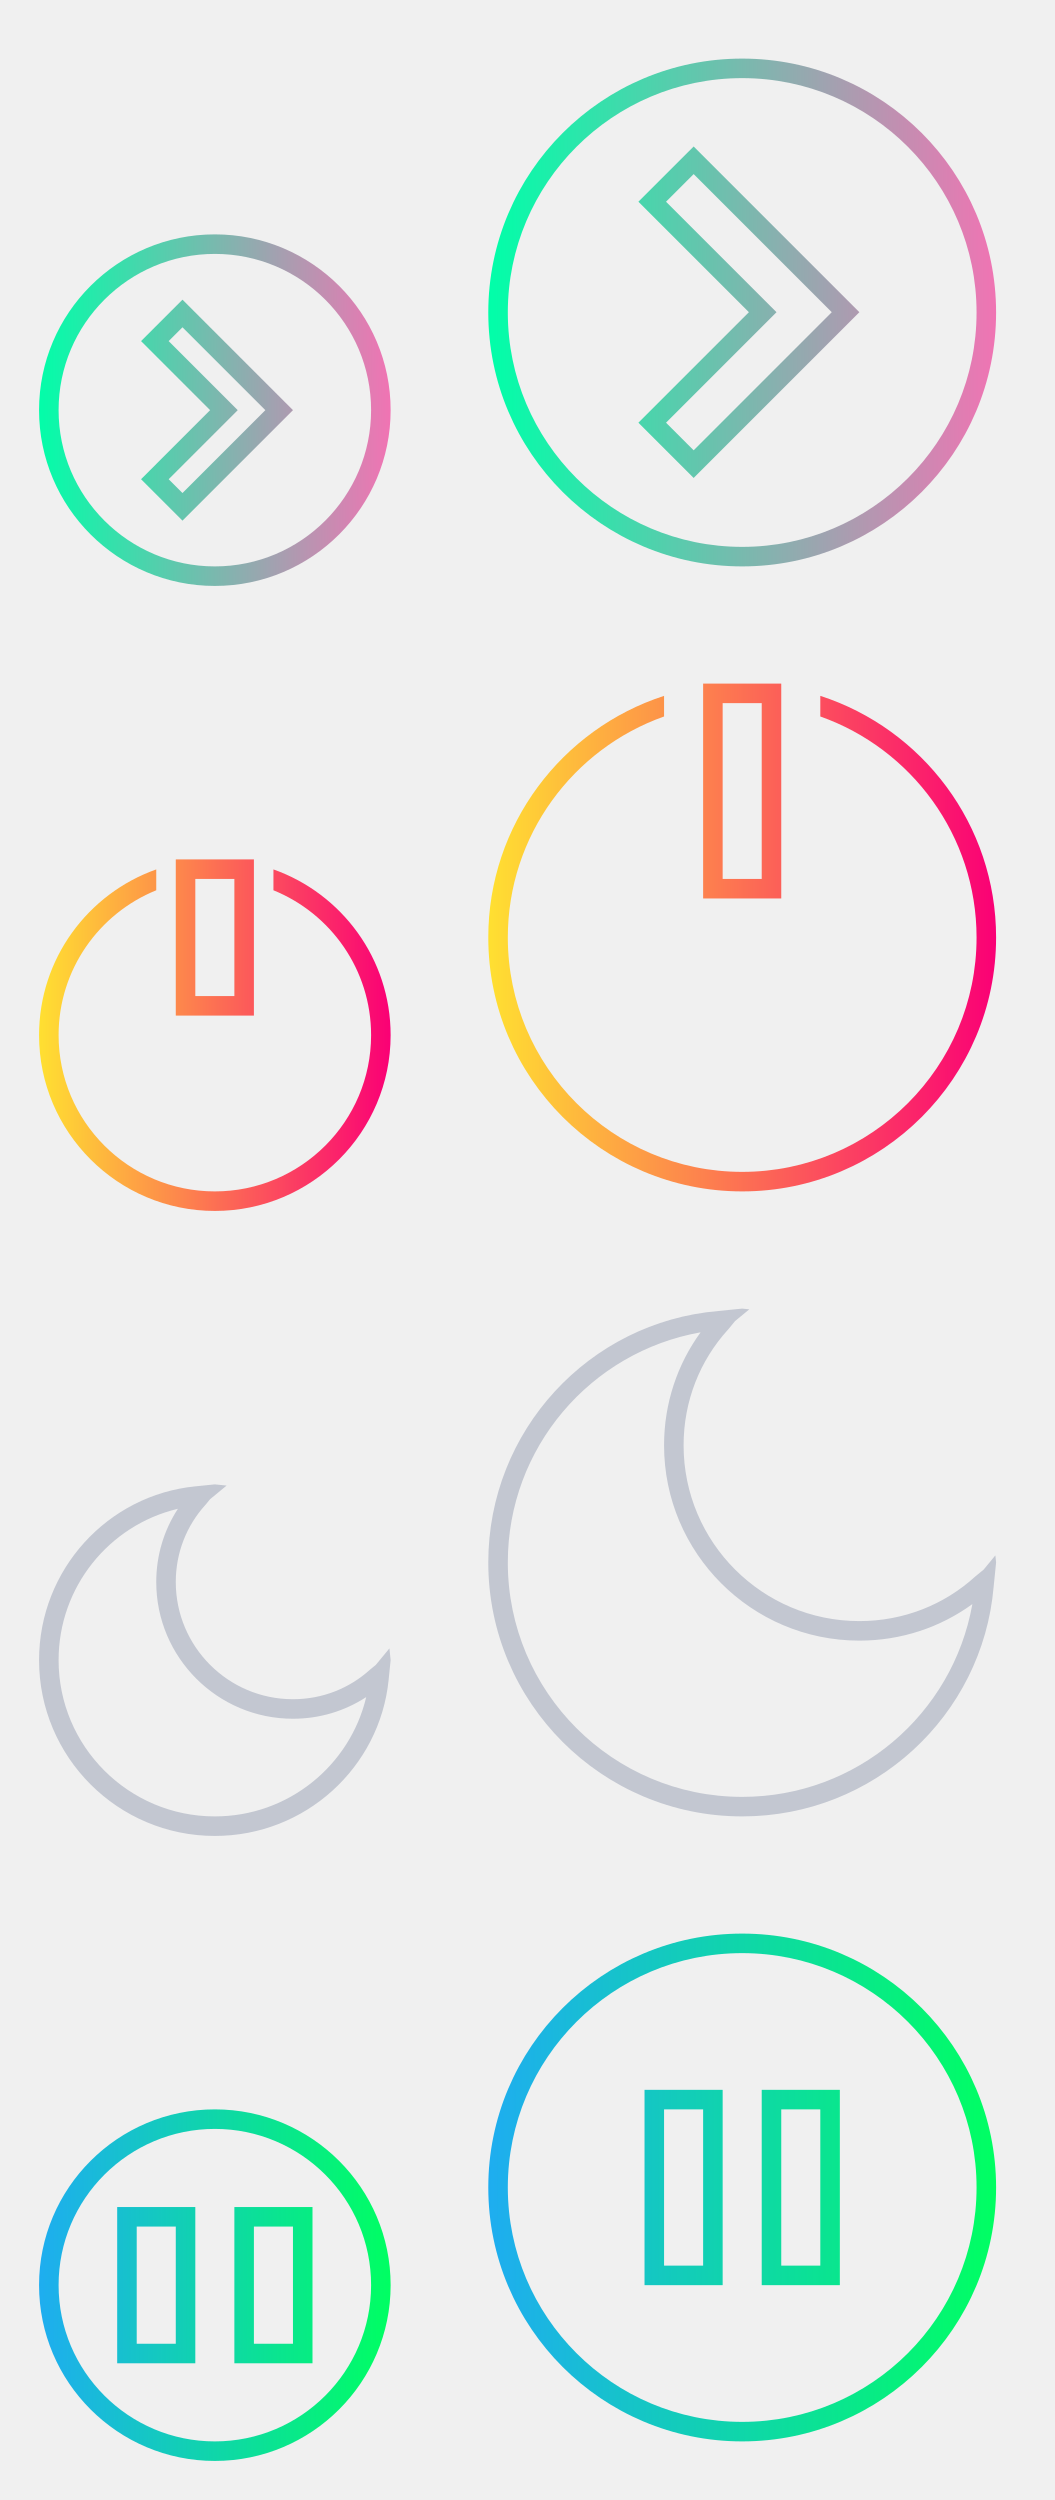
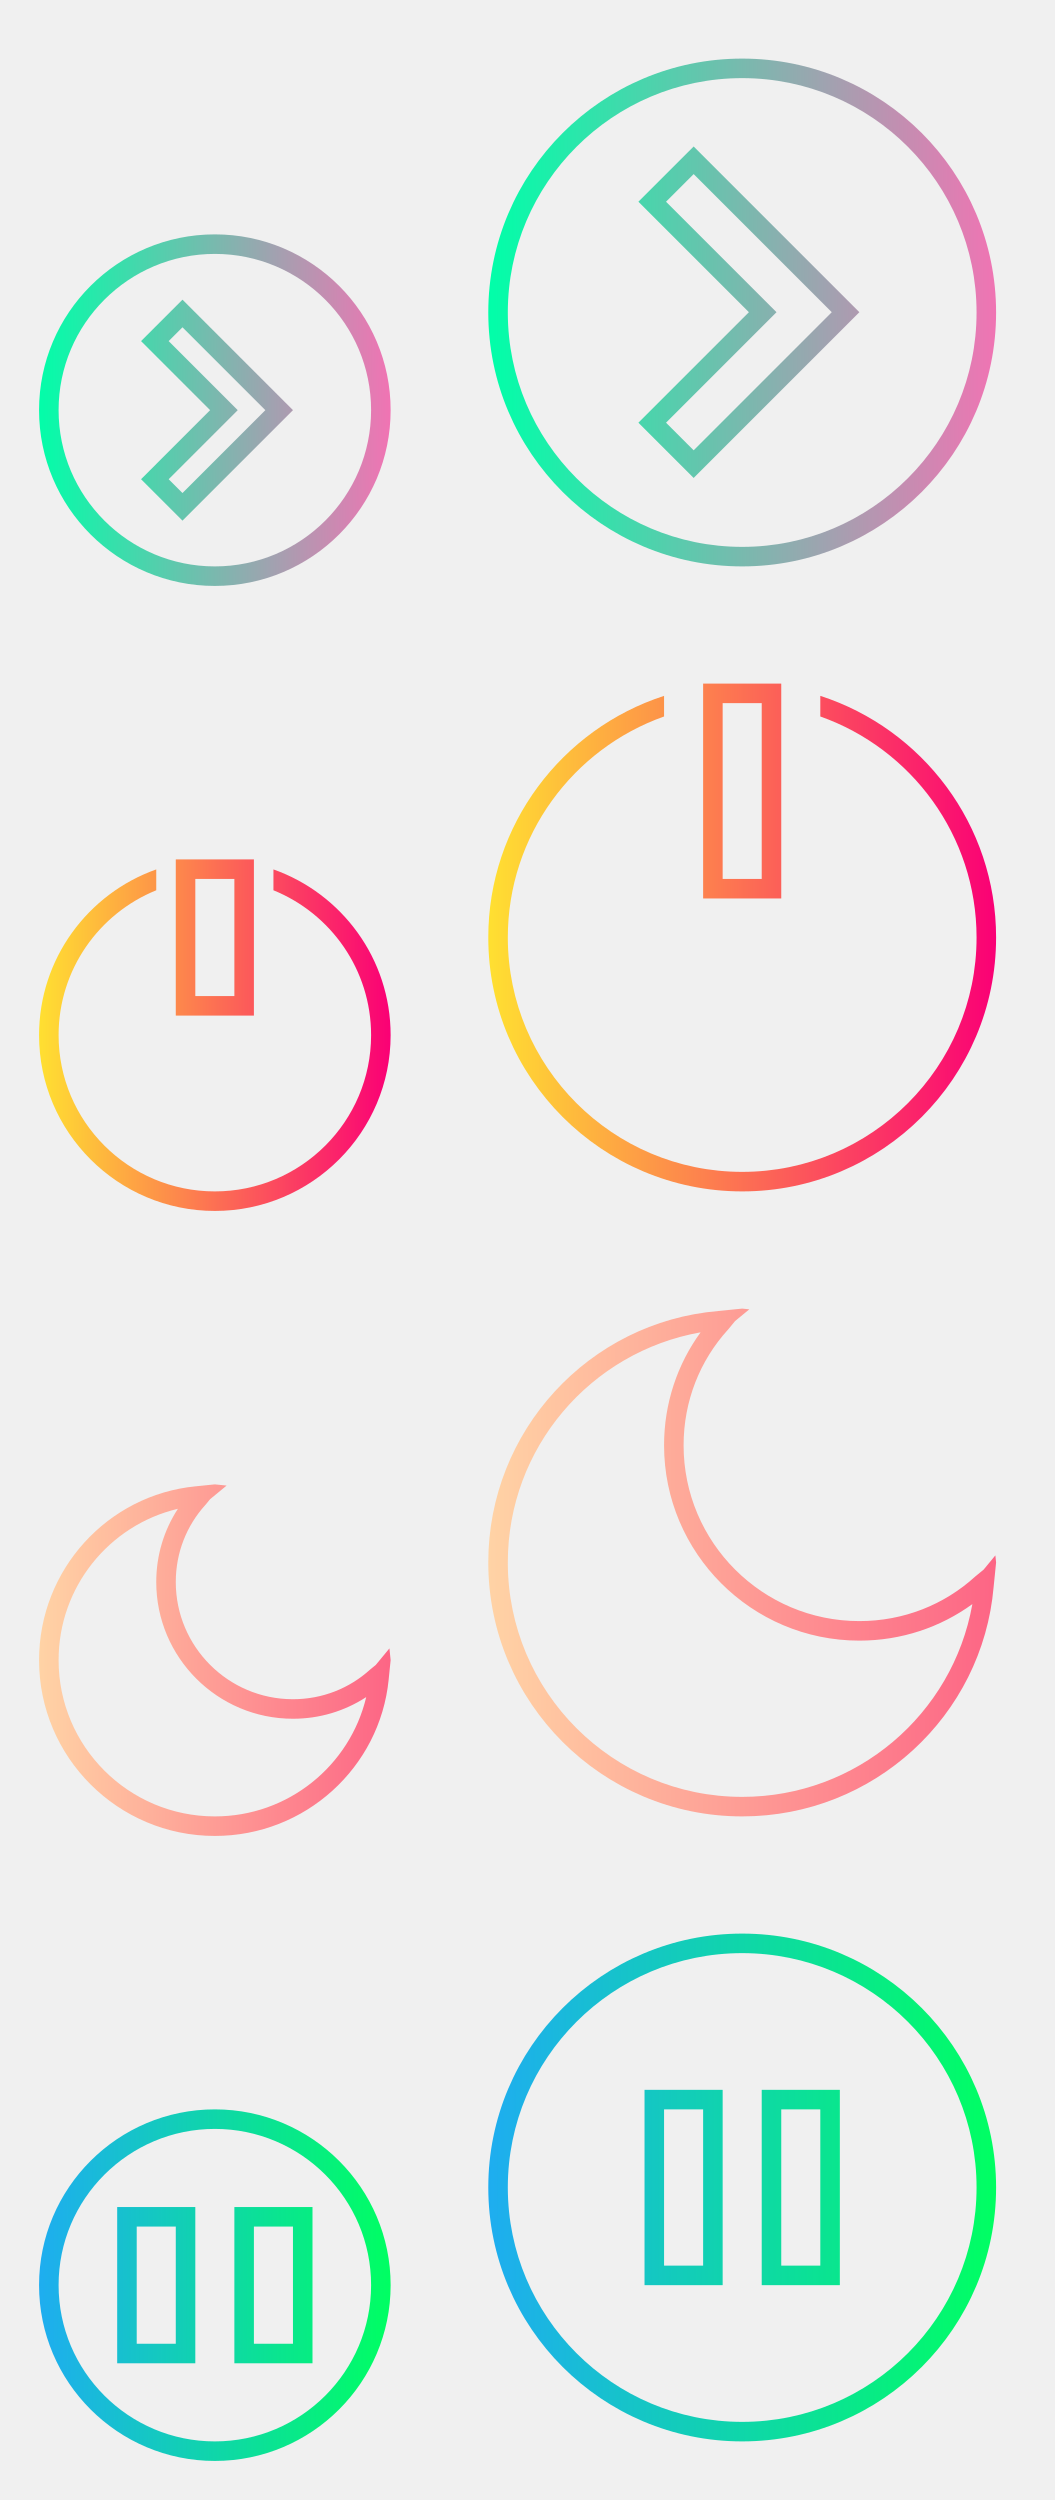
<svg xmlns="http://www.w3.org/2000/svg" xmlns:xlink="http://www.w3.org/1999/xlink" version="1.1" id="svg2" viewBox="0 0 54 128">
  <defs id="defs3051">
+     <linearGradient id="linearGradient916">
+       <stop style="stop-color:#ffd3a5;stop-opacity:1" offset="0" id="stop911" />
+       <stop style="stop-color:#fd6585;stop-opacity:1" offset="1" id="stop913" />
+     </linearGradient>
    <linearGradient id="linearGradient942">
      <stop id="stop938" offset="0" style="stop-color:#00ffa9;stop-opacity:1" />
      <stop id="stop940" offset="1" style="stop-color:#f074b3;stop-opacity:1" />
    </linearGradient>
    <linearGradient id="linearGradient927">
      <stop style="stop-color:#1eadf0;stop-opacity:1" offset="0" id="stop923" />
      <stop style="stop-color:#00ff62;stop-opacity:1" offset="1" id="stop925" />
    </linearGradient>
    <linearGradient id="linearGradient915">
      <stop style="stop-color:#ffe031;stop-opacity:1" offset="0" id="stop910" />
      <stop style="stop-color:#fa0075;stop-opacity:1" offset="1" id="stop912" />
    </linearGradient>
    <linearGradient id="linearGradient908">
      <stop id="stop904" offset="0" style="stop-color:#5800e2;stop-opacity:1" />
      <stop id="stop906" offset="1" style="stop-color:#ff00e6;stop-opacity:1" />
    </linearGradient>
    <linearGradient id="linearGradient968">
      <stop id="stop964" offset="0" style="stop-color:#f7ff00;stop-opacity:1" />
      <stop id="stop966" offset="1" style="stop-color:#db36a4;stop-opacity:1" />
    </linearGradient>
    <style type="text/css" id="current-color-scheme">
      .ColorScheme-Text {
        color:#C3C7D1;
      }
      .ColorScheme-Background {
        color:#ffffff;
      }
      .ColorScheme-Highlight {
        color:#009bff;
      }
      .ColorScheme-ViewText {
        color:#C3C7D1;
      }
      .ColorScheme-ViewBackground {
        color:#ffffff;
      }
      .ColorScheme-ViewHover {
        color:#2dacff;
      }
      .ColorScheme-ViewFocus{
        color:#009bff;
      }
      .ColorScheme-ButtonText {
        color:#C3C7D1;
      }
      .ColorScheme-ButtonBackground {
        color:#ffffff;
      }
      .ColorScheme-ButtonHover {
        color:#2dacff;
      }
      .ColorScheme-ButtonFocus{
        color:#009bff;
      }
      </style>
    <linearGradient xlink:href="#linearGradient915" id="linearGradient890" x1="3" y1="16" x2="29" y2="16" gradientUnits="userSpaceOnUse" />
    <linearGradient xlink:href="#linearGradient915" id="linearGradient898" x1="2" y1="11" x2="20" y2="11" gradientUnits="userSpaceOnUse" />
    <linearGradient xlink:href="#linearGradient908" id="linearGradient906" x1="3" y1="11" x2="19" y2="11" gradientUnits="userSpaceOnUse" />
    <linearGradient xlink:href="#linearGradient908" id="linearGradient914" x1="4" y1="16" x2="28" y2="16" gradientUnits="userSpaceOnUse" />
    <linearGradient xlink:href="#linearGradient968" id="linearGradient984" x1="2" y1="11" x2="20" y2="11" gradientUnits="userSpaceOnUse" />
    <linearGradient xlink:href="#linearGradient927" id="linearGradient992" x1="3" y1="16" x2="29" y2="16" gradientUnits="userSpaceOnUse" />
    <linearGradient xlink:href="#linearGradient927" id="linearGradient929" gradientUnits="userSpaceOnUse" x1="2" y1="11" x2="20" y2="11" />
    <linearGradient xlink:href="#linearGradient927" id="linearGradient931" gradientUnits="userSpaceOnUse" x1="2" y1="11" x2="20" y2="11" />
    <linearGradient xlink:href="#linearGradient927" id="linearGradient933" gradientUnits="userSpaceOnUse" x1="2" y1="11" x2="20" y2="11" />
    <linearGradient xlink:href="#linearGradient942" id="linearGradient928" x1="3" y1="16" x2="29" y2="16" gradientUnits="userSpaceOnUse" />
    <linearGradient xlink:href="#linearGradient942" id="linearGradient936" x1="20.18" y1="10.554" x2="2.043" y2="10.665" gradientUnits="userSpaceOnUse" />
+     <linearGradient xlink:href="#linearGradient916" id="linearGradient918" x1="3" y1="16" x2="29" y2="16" gradientUnits="userSpaceOnUse" />
+     <linearGradient xlink:href="#linearGradient916" id="linearGradient926" x1="2" y1="11" x2="20" y2="11" gradientUnits="userSpaceOnUse" />
  </defs>
  <g style="clip-rule:evenodd;fill-rule:evenodd;stroke-linejoin:round;stroke-miterlimit:1.414" id="system-reboot" transform="translate(76,64)">
    <path id="path2" d="M 20,5 V 5 L 15.757,9.242 15.05,8.535 18.585,5 H 7 C 5.896,5 5,5.896 5,7 v 18 c 0,1.104 0.896,2 2,2 h 2 v 1 H 7 C 5.344,28 4,26.656 4,25 V 7 C 4,5.344 5.344,4 7,4 h 13 z m 5,-1 c 1.656,0 3,1.344 3,3 v 18 c 0,1.656 -1.344,3 -3,3 H 13 v -1 0 L 17.243,22.758 17.95,23.465 14.414,27 H 25 c 1.104,0 2,-0.896 2,-2 V 7 C 27,5.896 26.104,5 25,5 H 24 V 4 Z" style="color:#c3c7d1;fill:url(#linearGradient914);fill-opacity:1;stroke:none" class="ColorScheme-Text" />
    <rect y="0" x="0" height="32" width="32" id="rect817" style="fill:#ffffff;fill-opacity:0;stroke-width:0.798" />
  </g>
  <g style="clip-rule:evenodd;fill-rule:evenodd;stroke-linejoin:round;stroke-miterlimit:1.414" id="22-22-system-reboot" transform="translate(54,74)">
    <path id="path2-8" style="color:#c3c7d1;fill:url(#linearGradient906);fill-opacity:1;stroke:none" d="M 12,4 C 12,4 8.464,7.536 8.464,7.536 L 7.757,6.828 10.586,4 H 6 C 4.896,4 4,4.896 4,6 v 10 c 0,1.104 0.896,2 2,2 h 2 v 1 H 6 C 4.344,19 3,17.656 3,16 V 6 C 3,4.344 4.344,3 6,3 h 6 z M 11.414,18 H 16 c 1.104,0 2,-0.896 2,-2 V 6 C 18,4.896 17.104,4 16,4 H 14 V 3 h 2 c 1.656,0 3,1.344 3,3 v 10 c 0,1.656 -1.344,3 -3,3 h -6 v -1 c 0,0 3.536,-3.536 3.536,-3.536 l 0.707,0.708 z" class="ColorScheme-Text" />
    <rect y="0" x="0" height="22" width="22" id="rect817-7" style="fill:#ffffff;fill-opacity:0;stroke-width:0.783" />
  </g>
  <g style="clip-rule:evenodd;fill-rule:evenodd;stroke-linejoin:round;stroke-miterlimit:1.414" id="system-search" transform="translate(22,-32)">
    <path id="path2-9" style="color:#c3c7d1;fill-opacity:1;stroke:none" d="m 16.793,17.5 c -2.944,2.581 -7.433,2.467 -10.241,-0.342 -2.927,-2.927 -2.927,-7.679 0,-10.606 2.927,-2.927 7.679,-2.927 10.606,0 2.809,2.808 2.923,7.297 0.342,10.241 l 1.471,1.471 c 0.767,-0.453 1.772,-0.35 2.43,0.309 l 5.657,5.657 c 0.78,0.78 0.78,2.047 0,2.828 -0.781,0.78 -2.048,0.78 -2.828,0 l -5.657,-5.657 c -0.659,-0.658 -0.762,-1.663 -0.309,-2.43 z m 3.901,1.78 c -0.39,-0.39 -1.024,-0.39 -1.414,0 -0.39,0.39 -0.39,1.024 0,1.414 l 5.657,5.657 c 0.39,0.39 1.024,0.39 1.414,0 0.39,-0.39 0.39,-1.024 0,-1.414 z m -13.435,-12.021 c 2.537,-2.537 6.656,-2.537 9.192,0 2.537,2.537 2.537,6.656 0,9.192 -2.536,2.537 -6.655,2.537 -9.192,0 -2.537,-2.536 -2.537,-6.655 0,-9.192 z m 0.786,6.992 c 0.176,0.279 0.385,0.543 0.628,0.786 1.756,1.756 4.608,1.756 6.364,0 l 0.707,0.707 c -2.146,2.147 -5.631,2.147 -7.778,0 -0.241,-0.241 -0.456,-0.5 -0.643,-0.771 z" class="ColorScheme-Text" />
    <rect y="0" x="0" height="32" width="32" id="rect4506" style="fill:#ffffff;fill-opacity:0;stroke-width:0.858" />
  </g>
  <g style="clip-rule:evenodd;fill-rule:evenodd;stroke-linejoin:round;stroke-miterlimit:1.414" id="22-22-system-search" transform="translate(0,-22)">
    <path id="path2-2" style="color:#c3c7d1;fill:currentColor;fill-opacity:1;stroke:none" d="m 12.832,13.575 c -1.04,0.866 -2.377,1.387 -3.835,1.387 -3.311,0 -6,-2.689 -6,-6 0,-3.312 2.689,-6 6,-6 3.312,0 6,2.688 6,6 0,1.494 -0.547,2.861 -1.452,3.912 l 5.458,5.457 -0.708,0.707 z M 8.997,3.962 c 2.76,0 5,2.24 5,5 0,2.76 -2.24,5 -5,5 -2.759,0 -5,-2.24 -5,-5 0,-2.76 2.241,-5 5,-5 z m -3,5 c 0.001,1.656 1.345,3 3,3 v 1 c -2.207,0 -4,-1.792 -4,-4 z" class="ColorScheme-Text" />
    <rect y="0" x="0" height="22" width="22" id="rect817-4" style="fill:#ffffff;fill-opacity:0;stroke-width:0.97" />
  </g>
  <g style="clip-rule:evenodd;fill-rule:evenodd;stroke-linejoin:round;stroke-miterlimit:1.414" id="system-suspend" transform="translate(22,96)">
    <g id="g824" style="fill:url(#linearGradient992);fill-opacity:1">
      <path d="M 16,3 C 23.175,3 29,8.825 29,16 29,23.175 23.175,29 16,29 8.825,29 3,23.175 3,16 3,8.825 8.825,3 16,3 Z m 0,1 C 22.623,4 28,9.377 28,16 28,22.623 22.623,28 16,28 9.377,28 4,22.623 4,16 4,9.377 9.377,4 16,4 Z" style="color:#c3c7d1;fill:url(#linearGradient992);fill-opacity:1;stroke:none" id="path2-5" class="ColorScheme-Text" />
      <path d="M 15,11 V 21 H 11 V 11 Z m -1,1 h -2 v 8 h 2 z" style="color:#c3c7d1;fill:url(#linearGradient992);fill-opacity:1;stroke:none" id="path4" class="ColorScheme-Text" />
      <path d="M 21,11 V 21 H 17 V 11 Z m -1,1 h -2 v 8 h 2 z" style="color:#c3c7d1;fill:url(#linearGradient992);fill-opacity:1;stroke:none" id="path6" class="ColorScheme-Text" />
    </g>
    <rect ry="1.009" y="0" x="0" height="32" width="32" id="rect826" style="fill:#ffffff;fill-opacity:0;stroke-width:1.015;stroke-miterlimit:1.414;stroke-dasharray:none" />
  </g>
  <g style="clip-rule:evenodd;fill-rule:evenodd;stroke-linejoin:round;stroke-miterlimit:1.414" id="22-22-system-suspend" transform="translate(0,106)">
    <g id="g826" style="fill:url(#linearGradient984);fill-opacity:1">
      <path d="m 11,2 c 4.967,0 9,4.033 9,9 0,4.967 -4.033,9 -9,9 C 6.033,20 2,15.967 2,11 2,6.033 6.033,2 11,2 Z m 0,1 c 4.415,0 8,3.585 8,8 0,4.415 -3.585,8 -8,8 C 6.585,19 3,15.415 3,11 3,6.585 6.585,3 11,3 Z" id="path2-3" style="color:#c3c7d1;fill:url(#linearGradient929);fill-opacity:1;stroke:none" class="ColorScheme-Text" />
      <path d="m 10,7 v 8 H 6 V 7 Z M 9,8 H 7 v 6 h 2 z" id="path4-9" style="color:#c3c7d1;fill:url(#linearGradient931);fill-opacity:1;stroke:none" class="ColorScheme-Text" />
      <path d="m 16,7 v 8 H 12 V 7 Z m -1,1 h -2 v 6 h 2 z" id="path6-3" style="color:#c3c7d1;fill:url(#linearGradient933);fill-opacity:1;stroke:none" class="ColorScheme-Text" />
    </g>
    <rect ry="1.004" y="0" x="0" height="22" width="22" id="rect821" style="fill:#ffffff;fill-opacity:0;stroke-width:1;stroke-miterlimit:1.414;stroke-dasharray:none" />
  </g>
  <g style="clip-rule:evenodd;fill-rule:evenodd;stroke-linejoin:round;stroke-miterlimit:1.414" id="system-suspend-hibernate" transform="translate(22,64)">
-     <path id="path2-0" style="color:#c3c7d1;fill:currentColor;fill-opacity:1;stroke:none" d="M 13.87,4.215 C 8.247,5.212 4,10.114 4,16 c 0,6.623 5.377,12 12,12 5.881,0 10.779,-4.239 11.782,-9.854 L 27.785,18.13 C 26.153,19.316 24.156,20 22,20 16.481,20 12,15.519 12,10 12,7.844 12.684,5.847 13.87,4.215 Z m 14.493,12.148 0.6,-0.728 L 29,16 28.876,17.23 28.874,17.249 C 28.304,23.845 22.749,29 16,29 8.825,29 3,23.175 3,16 3,9.244 8.165,3.685 14.77,3.124 L 16,3 l 0.365,0.037 -0.728,0.6 -0.359,0.436 -0.017,0.018 C 13.841,5.658 13,7.731 13,10 c 0,4.967 4.033,9 9,9 2.277,0 4.358,-0.848 5.927,-2.278 z" class="ColorScheme-Text" />
+     <path id="path2-0" style="color:#c3c7d1;fill:url(#linearGradient918);fill-opacity:1;stroke:none" d="M 13.87,4.215 C 8.247,5.212 4,10.114 4,16 c 0,6.623 5.377,12 12,12 5.881,0 10.779,-4.239 11.782,-9.854 L 27.785,18.13 C 26.153,19.316 24.156,20 22,20 16.481,20 12,15.519 12,10 12,7.844 12.684,5.847 13.87,4.215 Z m 14.493,12.148 0.6,-0.728 L 29,16 28.876,17.23 28.874,17.249 C 28.304,23.845 22.749,29 16,29 8.825,29 3,23.175 3,16 3,9.244 8.165,3.685 14.77,3.124 L 16,3 l 0.365,0.037 -0.728,0.6 -0.359,0.436 -0.017,0.018 C 13.841,5.658 13,7.731 13,10 c 0,4.967 4.033,9 9,9 2.277,0 4.358,-0.848 5.927,-2.278 z" class="ColorScheme-Text" />
    <rect ry="1" y="0" x="0" height="32" width="32" id="rect817-2" style="fill:#ffffff;fill-opacity:0;stroke-width:1;stroke-miterlimit:1.414;stroke-dasharray:none" />
  </g>
  <g style="clip-rule:evenodd;fill-rule:evenodd;stroke-linejoin:round;stroke-miterlimit:1.414" id="22-22-system-suspend-hibernate" transform="translate(0,74)">
-     <path id="path2-7" d="M 18.737,12.9 C 17.638,13.609 16.364,14 15,14 11.137,14 8,10.863 8,7 8,5.636 8.391,4.362 9.1,3.263 L 9.108,3.25 9.087,3.255 C 5.59,4.094 3,7.247 3,11 c 0,4.415 3.585,8 8,8 3.76,0 6.918,-2.6 7.75,-6.108 z M 19.242,11.242 19.939,10.397 20,11 19.9,11.989 19.899,12.002 C 19.45,16.494 15.631,20 11,20 6.033,20 2,15.967 2,11 2,6.364 5.512,2.542 10.011,2.1 L 11,2 11.603,2.061 10.758,2.758 10.519,3.049 10.507,3.061 C 9.557,4.114 9,5.492 9,7 c 0,3.311 2.689,6 6,6 1.513,0 2.897,-0.562 3.951,-1.519 z" class="ColorScheme-Text" style="color:#c3c7d1;fill:currentColor;fill-opacity:1;stroke:none" />
+     <path id="path2-7" d="M 18.737,12.9 C 17.638,13.609 16.364,14 15,14 11.137,14 8,10.863 8,7 8,5.636 8.391,4.362 9.1,3.263 L 9.108,3.25 9.087,3.255 C 5.59,4.094 3,7.247 3,11 c 0,4.415 3.585,8 8,8 3.76,0 6.918,-2.6 7.75,-6.108 z M 19.242,11.242 19.939,10.397 20,11 19.9,11.989 19.899,12.002 C 19.45,16.494 15.631,20 11,20 6.033,20 2,15.967 2,11 2,6.364 5.512,2.542 10.011,2.1 L 11,2 11.603,2.061 10.758,2.758 10.519,3.049 10.507,3.061 C 9.557,4.114 9,5.492 9,7 c 0,3.311 2.689,6 6,6 1.513,0 2.897,-0.562 3.951,-1.519 z" class="ColorScheme-Text" style="color:#c3c7d1;fill:url(#linearGradient926);fill-opacity:1.0;stroke:none" />
    <rect ry="0.704" y="0" x="0" height="22" width="22" id="rect817-76" style="fill:#ffffff;fill-opacity:0;stroke-width:0.756;stroke-miterlimit:1.414;stroke-dasharray:none" />
  </g>
  <g style="clip-rule:evenodd;fill-rule:evenodd;stroke-linejoin:round;stroke-miterlimit:1.414" id="system-shutdown" transform="translate(22,32)">
    <path id="path2-36" style="color:#c3c7d1;fill:url(#linearGradient890);fill-opacity:1;stroke:none" d="M 12,3.628 V 4.684 C 7.341,6.333 4,10.779 4,16 4,22.623 9.377,28 16,28 22.623,28 28,22.623 28,16 28,10.779 24.659,6.333 20,4.684 V 3.628 C 25.22,5.317 29,10.22 29,16 29,23.175 23.175,29 16,29 8.825,29 3,23.175 3,16 3,10.22 6.78,5.317 12,3.628 Z M 18,14 H 14 V 3 h 4 z M 17,4 h -2 v 9 h 2 z" class="ColorScheme-Text" />
    <rect ry="1.147" y="0" x="0" height="32" width="32" id="rect817-75" style="fill:#ffffff;fill-opacity:0;stroke-width:1.514;stroke-miterlimit:1.414;stroke-dasharray:none" />
  </g>
  <g style="clip-rule:evenodd;fill-rule:evenodd;stroke-linejoin:round;stroke-miterlimit:1.414" id="22-22-system-shutdown" transform="translate(0,42)">
    <path style="color:#c3c7d1;fill:url(#linearGradient898);fill-opacity:1;stroke:none" id="path2-6" d="m 9,2 v 8 h 4 V 2 Z M 8,2.514 C 4.506,3.751 2,7.084 2,11 c 0,4.967 4.033,9 9,9 4.967,0 9,-4.033 9,-9 C 20,7.084 17.494,3.751 14,2.514 V 3.582 C 16.931,4.77 19,7.645 19,11 19,15.415 15.415,19 11,19 6.585,19 3,15.415 3,11 3,7.645 5.069,4.77 8,3.582 Z M 10,3 h 2 v 6 h -2 z" class="ColorScheme-Text" />
    <rect ry="0.908" y="0" x="0" height="22" width="22" id="rect823" style="fill:#ffffff;fill-opacity:0;stroke-width:0.896;stroke-miterlimit:1.414;stroke-dasharray:none" />
  </g>
  <g style="clip-rule:evenodd;fill-rule:evenodd;stroke-linejoin:round;stroke-miterlimit:1.414" id="system-log-out" transform="translate(22)">
    <path id="path2-30" style="color:#c3c7d1;fill:url(#linearGradient928);fill-opacity:1.0;stroke:none" d="M 16,3 C 23.175,3 29,8.825 29,16 29,23.175 23.175,29 16,29 8.825,29 3,23.175 3,16 3,8.825 8.825,3 16,3 Z m 0,1 C 22.623,4 28,9.377 28,16 28,22.623 22.623,28 16,28 9.377,28 4,22.623 4,16 4,9.377 9.377,4 16,4 Z m 6,11.985 -8.485,8.486 -2.829,-2.829 5.657,-5.657 -5.657,-5.657 2.829,-2.828 z m -8.485,-7.071 7.071,7.071 -7.071,7.071 -1.414,-1.414 5.656,-5.657 -5.656,-5.657 z" class="ColorScheme-Text" />
    <rect ry="1.009" y="0" x="0" height="32" width="32" id="rect817-28" style="fill:#ffffff;fill-opacity:0;stroke-width:1.009;stroke-miterlimit:1.414;stroke-dasharray:none" />
  </g>
  <g style="clip-rule:evenodd;fill-rule:evenodd;stroke-linejoin:round;stroke-miterlimit:1.414" id="22-22-system-log-out" transform="matrix(-1,0,0,1,22,10)">
    <path id="path2-08" style="color:#c3c7d1;fill:url(#linearGradient936);fill-opacity:1;stroke:none" d="m 11,2 c 4.967,0 9,4.033 9,9 0,4.967 -4.033,9 -9,9 C 6.033,20 2,15.967 2,11 2,6.033 6.033,2 11,2 Z m 0,1 c 4.415,0 8,3.585 8,8 0,4.415 -3.585,8 -8,8 C 6.585,19 3,15.415 3,11 3,6.585 6.585,3 11,3 Z M 12.657,16.657 7,11 12.657,5.343 14.778,7.464 11.243,11 14.778,14.536 Z M 8.414,11 12.657,15.243 13.364,14.536 9.828,11 13.364,7.464 12.657,6.757 Z" class="ColorScheme-Text" />
    <rect ry="0.996" y="0" x="0" height="22" width="22" id="rect817-20" style="fill:#ffffff;fill-opacity:0;stroke-width:1;stroke-miterlimit:1.414;stroke-dasharray:none" />
  </g>
  <g style="clip-rule:evenodd;fill-rule:evenodd;stroke-linejoin:round;stroke-miterlimit:1.414" id="system-lock-screen" transform="translate(76,96)">
    <path id="path2-76-3" d="M 7,4 C 5.344,4 4,5.344 4,7 v 18 c 0,1.656 1.344,3 3,3 h 18 c 1.656,0 3,-1.344 3,-3 V 7 C 28,5.344 26.656,4 25,4 Z m 0,1 h 18 c 1.104,0 2,0.896 2,2 v 18 c 0,1.104 -0.896,2 -2,2 H 7 C 5.896,27 5,26.104 5,25 V 7 C 5,5.896 5.896,5 7,5 Z m 9,2 c -2.76,0 -5,2.24 -5,5 v 4 H 9 v 9 H 23 V 16 H 21 V 12 C 21,9.24 18.76,7 16,7 Z m 0,1 c 2.208,0 4,1.792 4,4 v 4 h -1 v -4 c 0,-1.656 -1.344,-3 -3,-3 -1.656,0 -3,1.344 -3,3 v 4 h -1 v -4 c 0,-2.208 1.792,-4 4,-4 z m 0,2 c 1.104,0 2,0.896 2,2 v 4 h -4 v -4 c 0,-1.104 0.896,-2 2,-2 z m -6,7 h 12 v 7 H 10 Z" style="color:#c3c7d1;fill:currentColor;fill-opacity:1;stroke:none" class="ColorScheme-Text" />
    <rect ry="1.009" y="0" x="0" height="32" width="32" id="rect819" style="fill:#ffff00;fill-opacity:0;stroke-width:1.111;stroke-miterlimit:1.414;stroke-dasharray:none" />
  </g>
  <g style="clip-rule:evenodd;fill-rule:evenodd;stroke-linejoin:round;stroke-miterlimit:1.414" id="22-22-system-lock-screen" transform="translate(54,106)">
    <path id="path2-8-4" style="color:#c3c7d1;fill:currentColor;fill-opacity:1" d="m 4,11 h 14 v 9 H 4 Z m 13,8 V 12 H 5 v 7 z M 9,11 H 8 V 7 c 0,-1.656 1.344,-3 3,-3 1.656,0 3,1.344 3,3 v 4 H 13 V 7 C 13,5.896 12.104,5 11,5 9.896,5 9,5.896 9,7 Z M 7,11 H 6 V 7 c 0,-2.76 2.24,-5 5,-5 2.76,0 5,2.24 5,5 v 4 H 15 V 7 C 15,4.792 13.208,3 11,3 8.792,3 7,4.792 7,7 Z" class="ColorScheme-Text" />
    <rect ry="1.168" y="0" x="0" height="22" width="22" id="rect817-27" style="fill:#ffff00;fill-opacity:0;stroke-width:1.16;stroke-miterlimit:1.414;stroke-dasharray:none" />
  </g>
  <g style="clip-rule:evenodd;fill-rule:evenodd;stroke-linejoin:round;stroke-miterlimit:1.414" id="22-22-system-users" transform="translate(54,42)">
    <g id="g825">
      <path d="m 2,18 h 9 c 0,0 0,-2 0,-2 0,-1.104 -0.896,-2 -2,-2 H 5 c -1.104,0 -2,0.896 -2,2 v 2 c 0,0 -1,0 -1,0 v -2 c 0,-1.656 1.344,-3 3,-3 h 4 c 1.656,0 3,1.344 3,3 v 3 H 2 Z M 7.195,6 c 1.655,0 3,1.344 3,3 0,1.656 -1.345,3 -3,3 -1.656,0 -3,-1.344 -3,-3 0,-1.656 1.344,-3 3,-3 z m 0,1 c 1.104,0 2,0.896 2,2 0,1.104 -0.896,2 -2,2 -1.104,0 -2,-0.896 -2,-2 0,-1.104 0.896,-2 2,-2 z" style="color:#c3c7d1;fill:currentColor;fill-opacity:1;stroke:none" id="path2-09" class="ColorScheme-Text" />
      <path d="m 12,10 c 0,0 5,0 5,0 1.656,0 3,1.344 3,3 v 3 h -6 v -1 h 5 c 0,0 0,-2 0,-2 0,-1.104 -0.896,-2 -2,-2 h -5 z m 3.195,-7 c 1.655,0 3,1.344 3,3 0,1.656 -1.345,3 -3,3 -1.656,0 -3,-1.344 -3,-3 0,-1.656 1.344,-3 3,-3 z m 0,1 c 1.104,0 2,0.896 2,2 0,1.104 -0.896,2 -2,2 -1.104,0 -2,-0.896 -2,-2 0,-1.104 0.896,-2 2,-2 z" style="color:#c3c7d1;fill:currentColor;fill-opacity:1;stroke:none" id="path4-1" class="ColorScheme-Text" />
    </g>
    <rect ry="0.84" y="0" x="0" height="22" width="22" id="rect827" style="opacity:1;fill:#ee4a50;fill-opacity:0;stroke-width:0.852;stroke-miterlimit:1.414;stroke-dasharray:none" />
  </g>
  <g style="clip-rule:evenodd;fill-rule:evenodd;stroke-linejoin:round;stroke-miterlimit:1.414" id="22-22-system-switch-user" transform="translate(54,10)">
    <path style="color:#c3c7d1;fill:currentColor;fill-opacity:1;stroke:none" d="m 10,19 h 9 v -2 c 0,-1.104 -0.896,-2 -2,-2 h -4 c -1.104,0 -2,0.896 -2,2 v 2 h -1 v -2 c 0,-1.656 1.344,-3 3,-3 h 4 c 1.656,0 3,1.344 3,3 v 3 H 10 Z M 15.195,7 c 1.655,0 3,1.344 3,3 0,1.656 -1.345,3 -3,3 -1.656,0 -3,-1.344 -3,-3 0,-1.656 1.344,-3 3,-3 z m 0,1 c 1.104,0 2,0.896 2,2 0,1.104 -0.896,2 -2,2 -1.104,0 -2,-0.896 -2,-2 0,-1.104 0.896,-2 2,-2 z" id="path2-09-8" class="ColorScheme-Text" />
    <path id="path3" style="color:#c3c7d1;fill:currentColor;fill-opacity:1;stroke:none" d="M 8.086,6 6,3.914 V 2.5 l 4,4 -4,4 V 9.086 L 8.086,7 H 2 V 6 Z" class="ColorScheme-Text" />
    <rect ry="0.911" y="0" x="0" height="22" width="22" id="rect818" style="opacity:1;fill:#ee4a50;fill-opacity:0;stroke-width:0.963;stroke-miterlimit:1.414;stroke-dasharray:none" />
  </g>
  <g style="clip-rule:evenodd;fill-rule:evenodd;stroke-linejoin:round;stroke-miterlimit:1.414" id="system-users" transform="translate(76,32)">
    <path id="path2-05" style="color:#c3c7d1;fill:currentColor;fill-opacity:1;stroke:none" d="m 3,27 h 15 c 0,0 0,-3 0,-3 0,-2.208 -1.792,-4 -4,-4 H 8 c -2.208,0 -4,1.792 -4,4 v 3 c 0,0 -1,0 -1,0 v -3 c 0,-2.76 2.24,-5 5,-5 h 6 c 2.76,0 5,2.24 5,5 v 4 H 3 Z m 8,-17 c 2.208,0 4,1.792 4,4 0,2.208 -1.792,4 -4,4 -2.208,0 -4,-1.792 -4,-4 0,-2.208 1.792,-4 4,-4 z m 0,1 c 1.656,0 3,1.344 3,3 0,1.656 -1.344,3 -3,3 -1.656,0 -3,-1.344 -3,-3 0,-1.656 1.344,-3 3,-3 z" class="ColorScheme-Text" />
    <path id="path4-4" style="color:#c3c7d1;fill:currentColor;fill-opacity:1;stroke:none" d="m 17,13 h 7 c 2.76,0 5,2.24 5,5 v 4 h -8 v -1 h 7 v -3 c 0,-2.208 -1.792,-4 -4,-4 h -7 z m 4,-9 c 2.208,0 4,1.792 4,4 0,2.208 -1.792,4 -4,4 -2.208,0 -4,-1.792 -4,-4 0,-2.208 1.792,-4 4,-4 z m 0,1 c 1.656,0 3,1.344 3,3 0,1.656 -1.344,3 -3,3 -1.656,0 -3,-1.344 -3,-3 0,-1.656 1.344,-3 3,-3 z" class="ColorScheme-Text" />
    <rect ry="0.861" y="0" x="0" height="32" width="32" id="rect822" style="opacity:1;fill:#ee4a50;fill-opacity:0;stroke-width:0.774;stroke-miterlimit:1.414;stroke-dasharray:none" />
  </g>
  <g style="clip-rule:evenodd;fill-rule:evenodd;stroke-linejoin:round;stroke-miterlimit:1.414" id="system-switch-user" transform="translate(76)">
    <g transform="translate(-0.0075)" id="g824-7">
      <path d="m 13,27 h 15 c 0,0 0,-3 0,-3 0,-2.208 -1.792,-4 -4,-4 h -6 c -2.208,0 -4,1.792 -4,4 v 3 c 0,0 -1,0 -1,0 v -3 c 0,-2.76 2.24,-5 5,-5 h 6 c 2.76,0 5,2.24 5,5 v 4 H 13 Z m 8,-17 c 2.208,0 4,1.792 4,4 0,2.208 -1.792,4 -4,4 -2.208,0 -4,-1.792 -4,-4 0,-2.208 1.792,-4 4,-4 z m 0,1 c 1.656,0 3,1.344 3,3 0,1.656 -1.344,3 -3,3 -1.656,0 -3,-1.344 -3,-3 0,-1.656 1.344,-3 3,-3 z" style="color:#c3c7d1;fill:currentColor;fill-opacity:1;stroke:none" id="path2-33" class="ColorScheme-Text" />
      <path d="M 13.586,8.985 10.015,5.414 V 4 L 15.5,9.485 10.015,14.971 V 13.556 L 13.586,9.985 H 3.015 v -1 z" style="color:#c3c7d1;fill:currentColor;fill-opacity:1;stroke:none" id="path4-3" class="ColorScheme-Text" />
    </g>
    <rect ry="1.118" y="0" x="0" height="32" width="32" id="rect826-0" style="opacity:1;fill:#ee4a50;fill-opacity:0;stroke-width:1.305;stroke-miterlimit:1.414;stroke-dasharray:none" />
  </g>
  <g style="clip-rule:evenodd;fill-rule:evenodd;stroke-linejoin:round;stroke-miterlimit:1.414" id="system-save-session" transform="translate(134,32)">
    <path id="path2-337" d="M 6,4 C 4.896,4 4,4.896 4,6 v 20 c 0,1.104 0.896,2 2,2 h 2 1 14 1 2 c 1.104,0 2,-0.896 2,-2 V 9 L 23,4 H 22 11 8 Z m 0,1 h 2 v 7 H 22 V 5 h 0.586 L 27,9.414 V 26 c 0,0.552 -0.448,1 -1,1 H 24 V 17 H 8 V 27 H 6 C 5.448,27 5,26.552 5,26 V 6 C 5,5.448 5.448,5 6,5 Z m 3,0 h 8 v 6 H 9 Z m 11,0 h 1 v 6 H 20 Z M 9,18 h 14 v 9 H 9 Z m 2,3 v 1 h 10 v -1 z m 0,3 v 1 h 10 v -1 z" style="color:#c3c7d1;fill:currentColor;fill-opacity:1;stroke:none" class="ColorScheme-Text" />
    <rect ry="0.648" y="0" x="0" height="32" width="32" id="rect828" style="opacity:1;fill:#ee4a50;fill-opacity:0;stroke-width:0.698;stroke-miterlimit:1.414;stroke-dasharray:none" />
  </g>
  <g style="clip-rule:evenodd;fill-rule:evenodd;stroke-linejoin:round;stroke-miterlimit:1.414" id="22-22-system-save-session" transform="translate(112,42)">
    <path id="path2-61" style="color:#c3c7d1;fill:currentColor;fill-opacity:1;stroke:none" d="m 16.5,2 c 0,0 3.5,3.5 3.5,3.5 0,0 0,12.5 0,12.5 0,1.076 -0.852,1.955 -2,2 H 4 C 2.896,20 2,19.104 2,18 V 4 C 2,2.896 2.896,2 4,2 Z M 15,3 V 8 H 5 V 3 H 4 C 3.396,3.054 3,3.481 3,4 v 14 c 0,0.552 0.448,1 1,1 h 1 v -8 h 12 v 8 h 1 c 0.552,0 1,-0.448 1,-1 V 5.914 L 16.086,3 Z m 1,9 H 6 v 7 h 10 z m -1,5 H 7 v -1 h 8 z m 0,-3 H 7 v -1 h 8 z M 11,3 H 6 v 4 h 5 z m 3,0 h -1 v 4 h 1 z" class="ColorScheme-Text" />
    <rect ry="1.174" y="0" x="0" height="22" width="22" id="rect817-0" style="opacity:1;fill:#ee4a50;fill-opacity:0;stroke-width:1.273;stroke-miterlimit:1.414;stroke-dasharray:none" />
  </g>
</svg>
